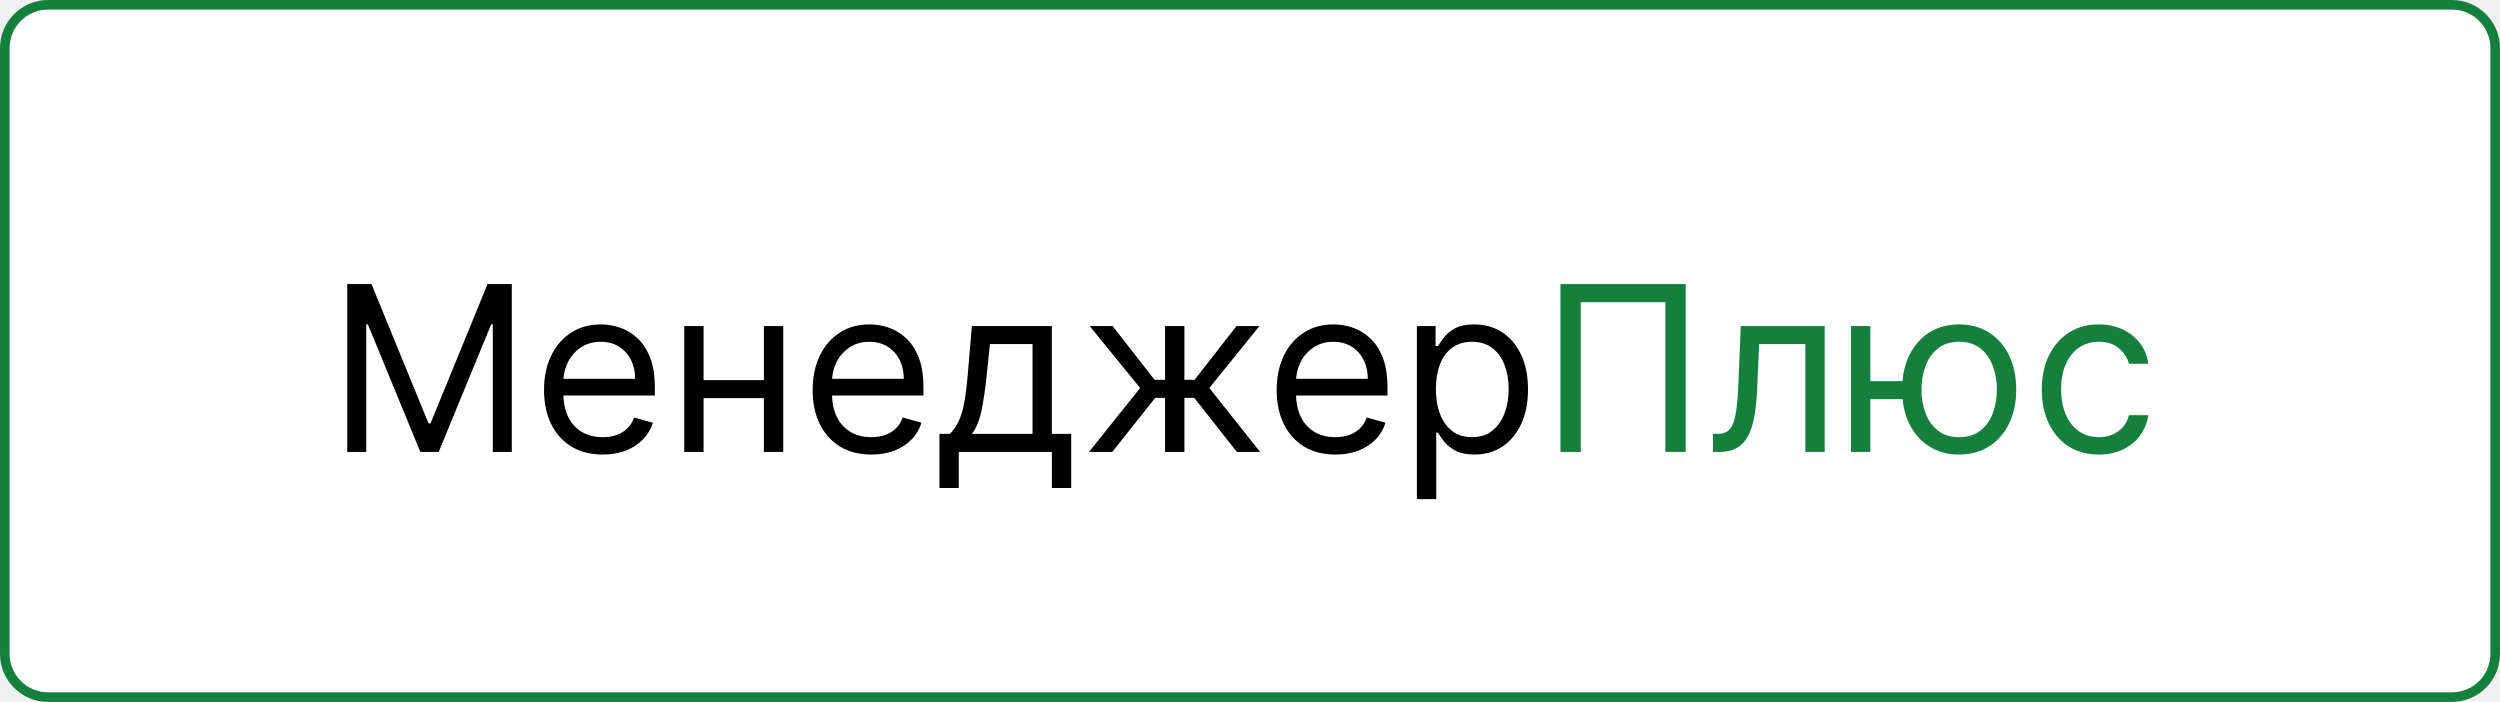
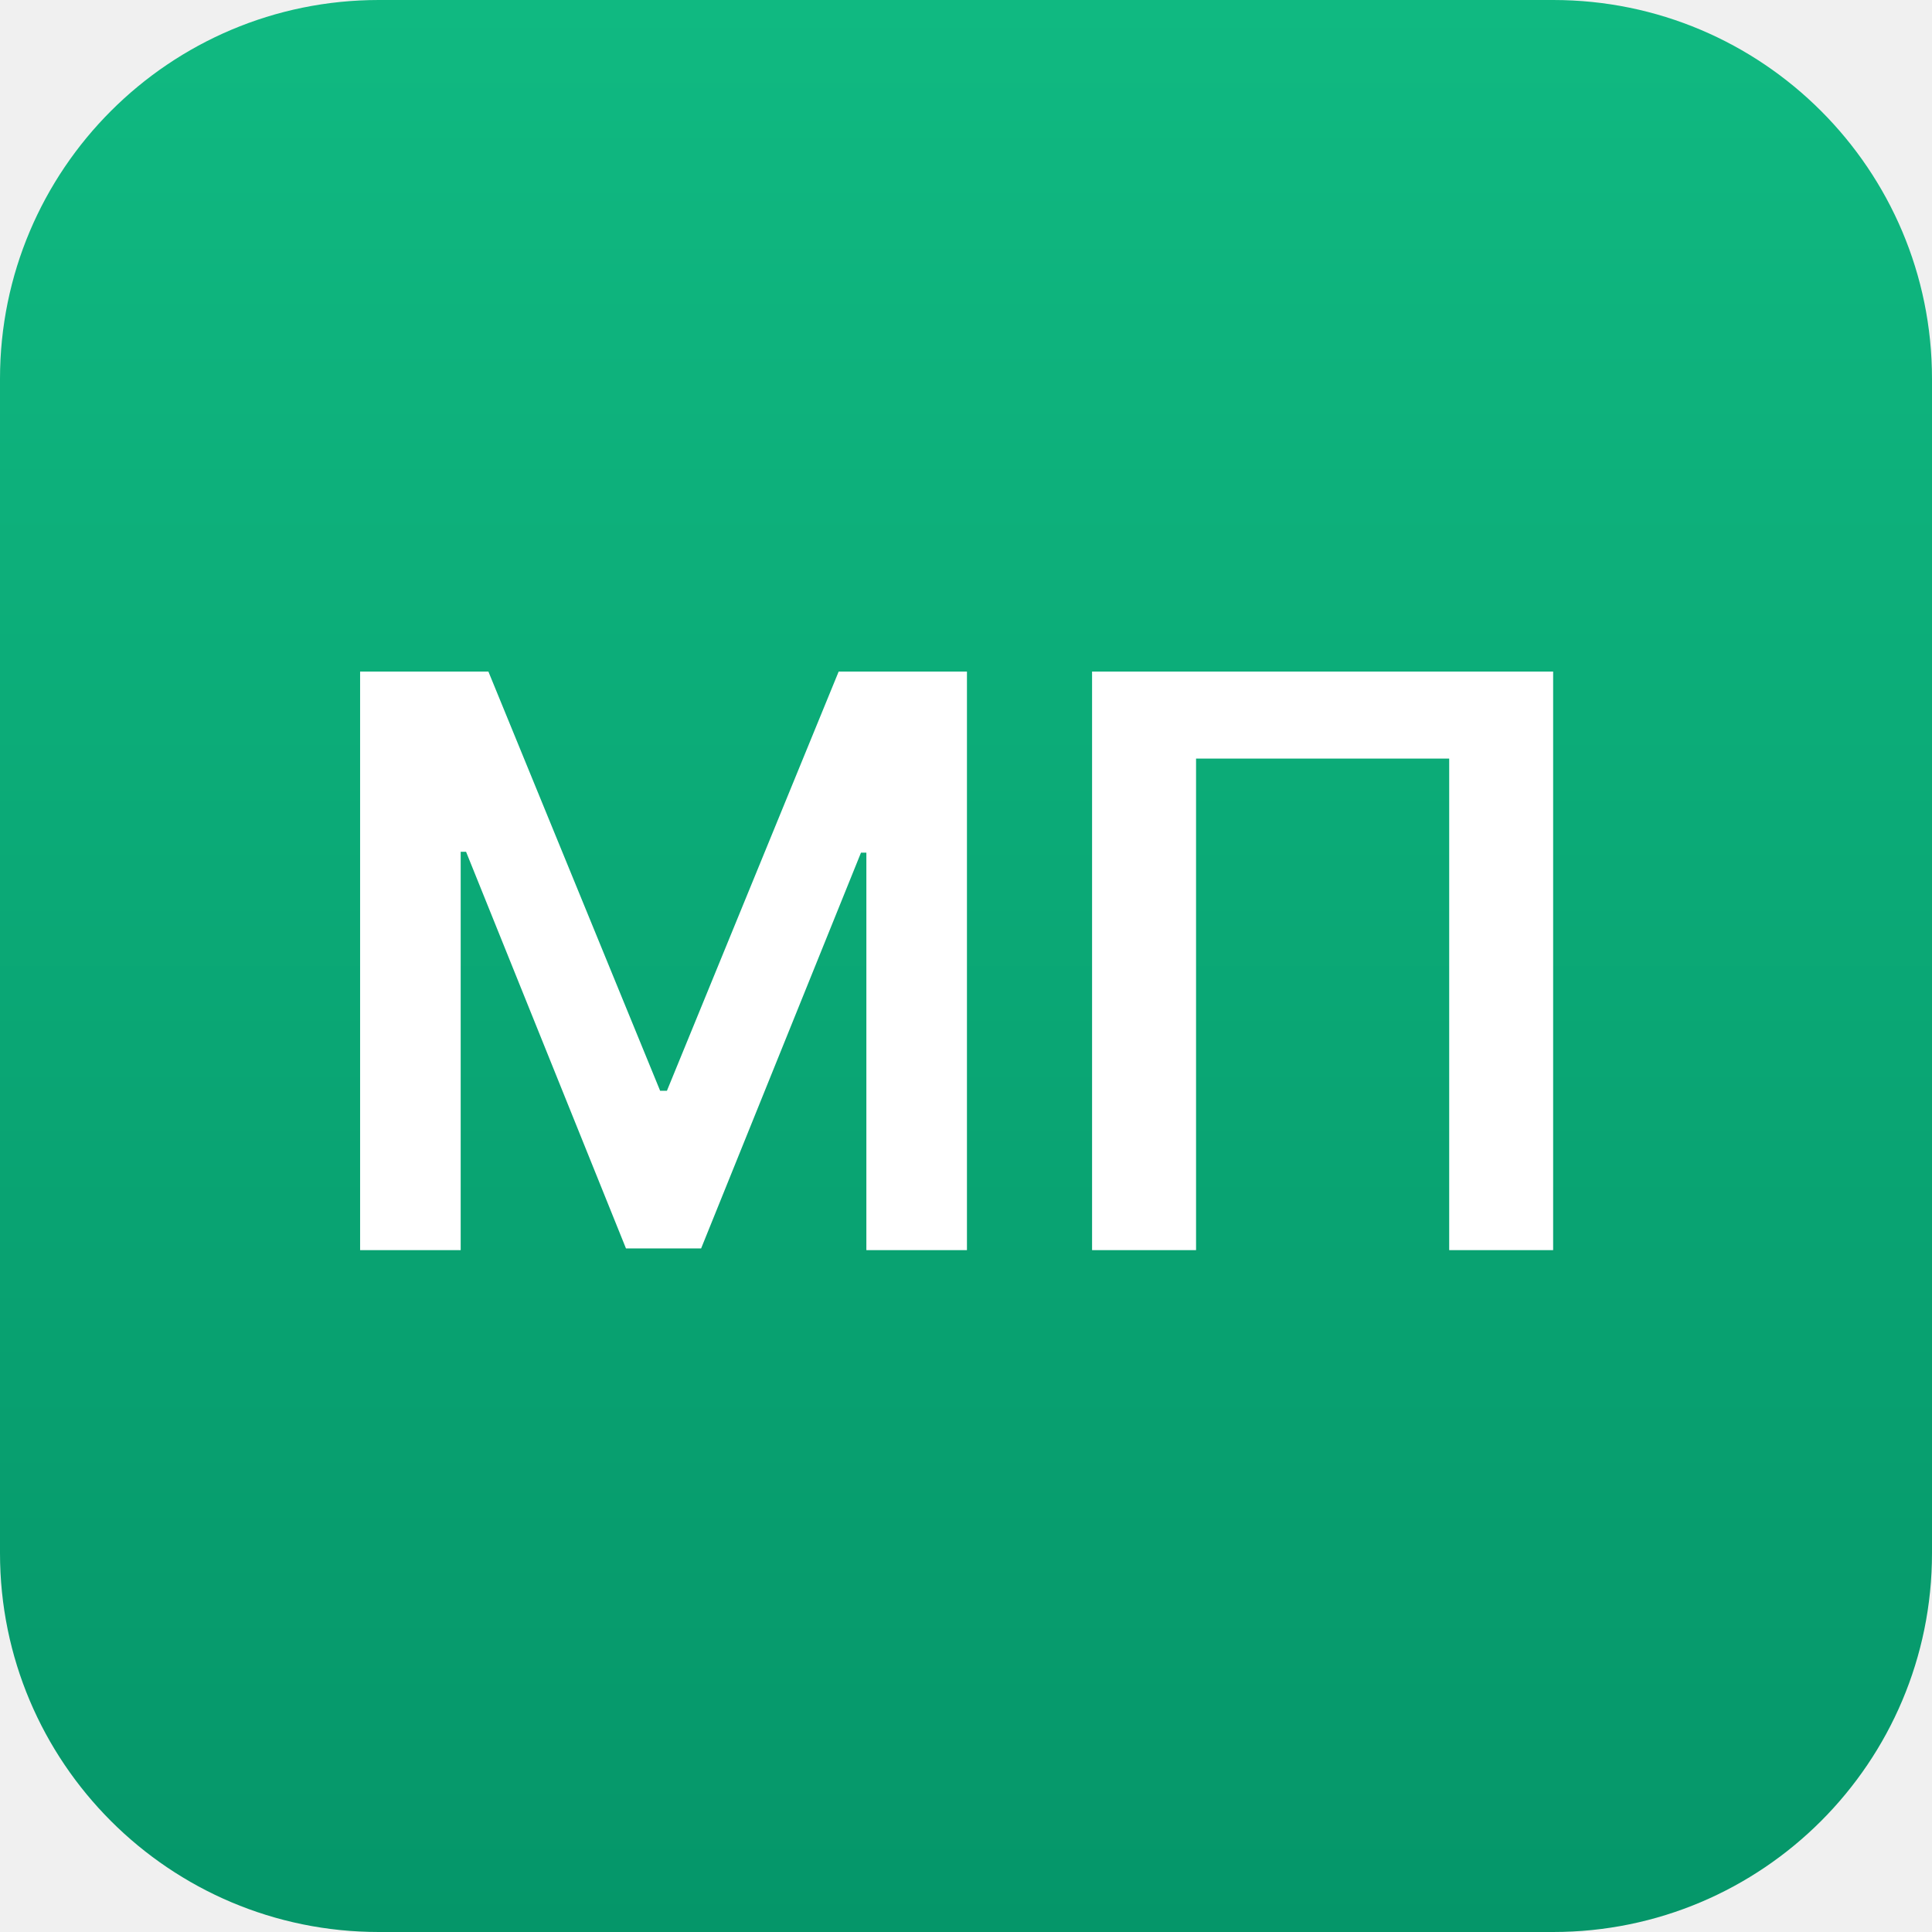
- <svg xmlns="http://www.w3.org/2000/svg" width="260" height="73" viewBox="0 0 260 73" fill="none">
-   <rect x="0.5" y="0.5" width="259" height="72" rx="4.5" fill="white" stroke="#15803D" />
-   <path d="M36.114 29.546H38.636L44.568 44.034H44.773L50.705 29.546H53.227V47H51.25V33.739H51.08L45.625 47H43.716L38.261 33.739H38.091V47H36.114V29.546ZM62.681 47.273C61.42 47.273 60.332 46.994 59.417 46.438C58.508 45.875 57.806 45.091 57.312 44.085C56.823 43.074 56.579 41.898 56.579 40.557C56.579 39.216 56.823 38.034 57.312 37.011C57.806 35.983 58.494 35.182 59.374 34.608C60.261 34.028 61.295 33.739 62.477 33.739C63.158 33.739 63.832 33.852 64.496 34.08C65.161 34.307 65.766 34.676 66.312 35.188C66.857 35.693 67.292 36.364 67.616 37.199C67.94 38.034 68.102 39.062 68.102 40.284V41.136H58.011V39.398H66.056C66.056 38.659 65.908 38 65.613 37.42C65.323 36.841 64.908 36.383 64.369 36.048C63.834 35.713 63.204 35.545 62.477 35.545C61.675 35.545 60.982 35.744 60.397 36.142C59.818 36.534 59.371 37.045 59.059 37.676C58.746 38.307 58.59 38.983 58.59 39.705V40.864C58.59 41.852 58.761 42.69 59.102 43.378C59.448 44.06 59.928 44.58 60.542 44.938C61.156 45.29 61.869 45.466 62.681 45.466C63.209 45.466 63.687 45.392 64.113 45.244C64.545 45.091 64.917 44.864 65.229 44.562C65.542 44.256 65.783 43.875 65.954 43.42L67.897 43.966C67.692 44.625 67.349 45.205 66.866 45.705C66.383 46.199 65.786 46.585 65.076 46.864C64.366 47.136 63.568 47.273 62.681 47.273ZM79.923 39.534V41.409H72.695V39.534H79.923ZM73.173 33.909V47H71.161V33.909H73.173ZM81.457 33.909V47H79.445V33.909H81.457ZM90.619 47.273C89.357 47.273 88.269 46.994 87.354 46.438C86.445 45.875 85.744 45.091 85.249 44.085C84.761 43.074 84.516 41.898 84.516 40.557C84.516 39.216 84.761 38.034 85.249 37.011C85.744 35.983 86.431 35.182 87.312 34.608C88.198 34.028 89.232 33.739 90.414 33.739C91.096 33.739 91.769 33.852 92.434 34.08C93.099 34.307 93.704 34.676 94.249 35.188C94.795 35.693 95.229 36.364 95.553 37.199C95.877 38.034 96.039 39.062 96.039 40.284V41.136H85.948V39.398H93.994C93.994 38.659 93.846 38 93.55 37.42C93.261 36.841 92.846 36.383 92.306 36.048C91.772 35.713 91.141 35.545 90.414 35.545C89.613 35.545 88.92 35.744 88.335 36.142C87.755 36.534 87.309 37.045 86.996 37.676C86.684 38.307 86.528 38.983 86.528 39.705V40.864C86.528 41.852 86.698 42.69 87.039 43.378C87.386 44.06 87.866 44.58 88.479 44.938C89.093 45.29 89.806 45.466 90.619 45.466C91.147 45.466 91.624 45.392 92.05 45.244C92.482 45.091 92.854 44.864 93.167 44.562C93.479 44.256 93.721 43.875 93.891 43.42L95.835 43.966C95.63 44.625 95.286 45.205 94.803 45.705C94.32 46.199 93.724 46.585 93.013 46.864C92.303 47.136 91.505 47.273 90.619 47.273ZM97.701 50.75V45.125H98.792C99.059 44.847 99.289 44.545 99.482 44.222C99.675 43.898 99.843 43.514 99.985 43.071C100.133 42.622 100.258 42.077 100.36 41.435C100.462 40.787 100.553 40.006 100.633 39.091L101.076 33.909H109.394V45.125H111.406V50.75H109.394V47H99.712V50.75H97.701ZM101.076 45.125H107.383V35.784H102.951L102.61 39.091C102.468 40.46 102.292 41.656 102.082 42.679C101.871 43.702 101.536 44.517 101.076 45.125ZM113.257 47L118.575 40.352L113.325 33.909H115.712L120.075 39.5H121.166V33.909H123.178V39.5H124.234L128.598 33.909H130.984L125.768 40.352L131.053 47H128.632L124.2 41.375H123.178V47H121.166V41.375H120.143L115.678 47H113.257ZM138.876 47.273C137.615 47.273 136.527 46.994 135.612 46.438C134.703 45.875 134.001 45.091 133.507 44.085C133.018 43.074 132.774 41.898 132.774 40.557C132.774 39.216 133.018 38.034 133.507 37.011C134.001 35.983 134.689 35.182 135.57 34.608C136.456 34.028 137.49 33.739 138.672 33.739C139.354 33.739 140.027 33.852 140.692 34.08C141.357 34.307 141.962 34.676 142.507 35.188C143.053 35.693 143.487 36.364 143.811 37.199C144.135 38.034 144.297 39.062 144.297 40.284V41.136H134.206V39.398H142.251C142.251 38.659 142.104 38 141.808 37.42C141.518 36.841 141.104 36.383 140.564 36.048C140.03 35.713 139.399 35.545 138.672 35.545C137.871 35.545 137.178 35.744 136.592 36.142C136.013 36.534 135.567 37.045 135.254 37.676C134.942 38.307 134.786 38.983 134.786 39.705V40.864C134.786 41.852 134.956 42.69 135.297 43.378C135.643 44.06 136.124 44.58 136.737 44.938C137.351 45.29 138.064 45.466 138.876 45.466C139.405 45.466 139.882 45.392 140.308 45.244C140.74 45.091 141.112 44.864 141.425 44.562C141.737 44.256 141.979 43.875 142.149 43.42L144.092 43.966C143.888 44.625 143.544 45.205 143.061 45.705C142.578 46.199 141.982 46.585 141.271 46.864C140.561 47.136 139.763 47.273 138.876 47.273ZM147.357 51.909V33.909H149.3V35.989H149.538C149.686 35.761 149.891 35.472 150.152 35.119C150.419 34.761 150.8 34.443 151.294 34.165C151.794 33.881 152.47 33.739 153.322 33.739C154.425 33.739 155.396 34.014 156.237 34.565C157.078 35.117 157.734 35.898 158.206 36.909C158.678 37.92 158.913 39.114 158.913 40.489C158.913 41.875 158.678 43.077 158.206 44.094C157.734 45.105 157.081 45.889 156.246 46.446C155.411 46.997 154.447 47.273 153.357 47.273C152.516 47.273 151.842 47.133 151.337 46.855C150.831 46.571 150.442 46.25 150.169 45.892C149.896 45.528 149.686 45.227 149.538 44.989H149.368V51.909H147.357ZM149.334 40.455C149.334 41.443 149.479 42.315 149.768 43.071C150.058 43.821 150.482 44.409 151.038 44.835C151.595 45.256 152.277 45.466 153.084 45.466C153.925 45.466 154.626 45.244 155.189 44.801C155.757 44.352 156.183 43.75 156.467 42.994C156.757 42.233 156.902 41.386 156.902 40.455C156.902 39.534 156.76 38.705 156.476 37.966C156.197 37.222 155.774 36.633 155.206 36.202C154.643 35.764 153.936 35.545 153.084 35.545C152.266 35.545 151.578 35.753 151.021 36.168C150.464 36.577 150.044 37.151 149.76 37.889C149.476 38.622 149.334 39.477 149.334 40.455Z" fill="black" />
-   <path d="M175.311 29.546V47H173.197V31.421H164.402V47H162.288V29.546H175.311ZM178.143 47V45.125H178.62C179.012 45.125 179.339 45.048 179.6 44.895C179.862 44.736 180.072 44.46 180.231 44.068C180.396 43.67 180.521 43.119 180.606 42.415C180.697 41.705 180.762 40.801 180.802 39.705L181.04 33.909H189.768V47H187.756V35.784H182.95L182.745 40.455C182.7 41.528 182.603 42.474 182.455 43.293C182.313 44.105 182.094 44.787 181.799 45.338C181.509 45.889 181.123 46.304 180.64 46.582C180.157 46.861 179.552 47 178.825 47H178.143ZM199.731 39.636V41.511H192.81V39.636H199.731ZM194.515 33.909V47H192.504V33.909H194.515ZM203.754 47.273C202.572 47.273 201.535 46.992 200.643 46.429C199.756 45.867 199.063 45.08 198.563 44.068C198.069 43.057 197.822 41.875 197.822 40.523C197.822 39.159 198.069 37.969 198.563 36.952C199.063 35.935 199.756 35.145 200.643 34.582C201.535 34.02 202.572 33.739 203.754 33.739C204.935 33.739 205.969 34.02 206.856 34.582C207.748 35.145 208.441 35.935 208.935 36.952C209.435 37.969 209.685 39.159 209.685 40.523C209.685 41.875 209.435 43.057 208.935 44.068C208.441 45.08 207.748 45.867 206.856 46.429C205.969 46.992 204.935 47.273 203.754 47.273ZM203.754 45.466C204.651 45.466 205.39 45.236 205.969 44.776C206.549 44.315 206.978 43.71 207.256 42.96C207.535 42.21 207.674 41.398 207.674 40.523C207.674 39.648 207.535 38.832 207.256 38.077C206.978 37.321 206.549 36.71 205.969 36.244C205.39 35.778 204.651 35.545 203.754 35.545C202.856 35.545 202.117 35.778 201.538 36.244C200.958 36.71 200.529 37.321 200.251 38.077C199.972 38.832 199.833 39.648 199.833 40.523C199.833 41.398 199.972 42.21 200.251 42.96C200.529 43.71 200.958 44.315 201.538 44.776C202.117 45.236 202.856 45.466 203.754 45.466ZM218.276 47.273C217.049 47.273 215.992 46.983 215.106 46.403C214.219 45.824 213.538 45.026 213.06 44.008C212.583 42.992 212.344 41.83 212.344 40.523C212.344 39.193 212.589 38.02 213.077 37.003C213.572 35.98 214.259 35.182 215.14 34.608C216.026 34.028 217.06 33.739 218.242 33.739C219.163 33.739 219.992 33.909 220.731 34.25C221.469 34.591 222.075 35.068 222.546 35.682C223.018 36.295 223.31 37.011 223.424 37.83H221.413C221.259 37.233 220.918 36.705 220.39 36.244C219.867 35.778 219.163 35.545 218.276 35.545C217.492 35.545 216.805 35.75 216.214 36.159C215.629 36.562 215.171 37.133 214.842 37.872C214.518 38.605 214.356 39.466 214.356 40.455C214.356 41.466 214.515 42.347 214.833 43.097C215.157 43.847 215.612 44.429 216.197 44.844C216.788 45.258 217.481 45.466 218.276 45.466C218.799 45.466 219.273 45.375 219.7 45.193C220.126 45.011 220.487 44.75 220.782 44.409C221.077 44.068 221.288 43.659 221.413 43.182H223.424C223.31 43.955 223.029 44.651 222.58 45.27C222.137 45.883 221.549 46.372 220.816 46.736C220.089 47.094 219.242 47.273 218.276 47.273Z" fill="#15803D" />
+ <svg xmlns="http://www.w3.org/2000/svg" width="51" height="51" viewBox="0 0 51 51" fill="none">
+   <rect width="51" height="51" rx="10" fill="url(#paint0_linear_1_3)" />
+   <path d="M9.506 17.727H12.892L17.426 28.794H17.605L22.139 17.727H25.525V33H22.87V22.508H22.728L18.508 32.955H16.524L12.303 22.485H12.161V33H9.506V17.727ZM40.999 17.727V33H38.255V20.024H31.573V33H28.828V17.727H40.999Z" fill="white" />
+   <defs>
+     <linearGradient id="paint0_linear_1_3" x1="25.5" y1="0" x2="25.5" y2="51" gradientUnits="userSpaceOnUse">
+       <stop stop-color="#10B981" />
+       <stop offset="1" stop-color="#059669" />
+     </linearGradient>
+   </defs>
</svg>
